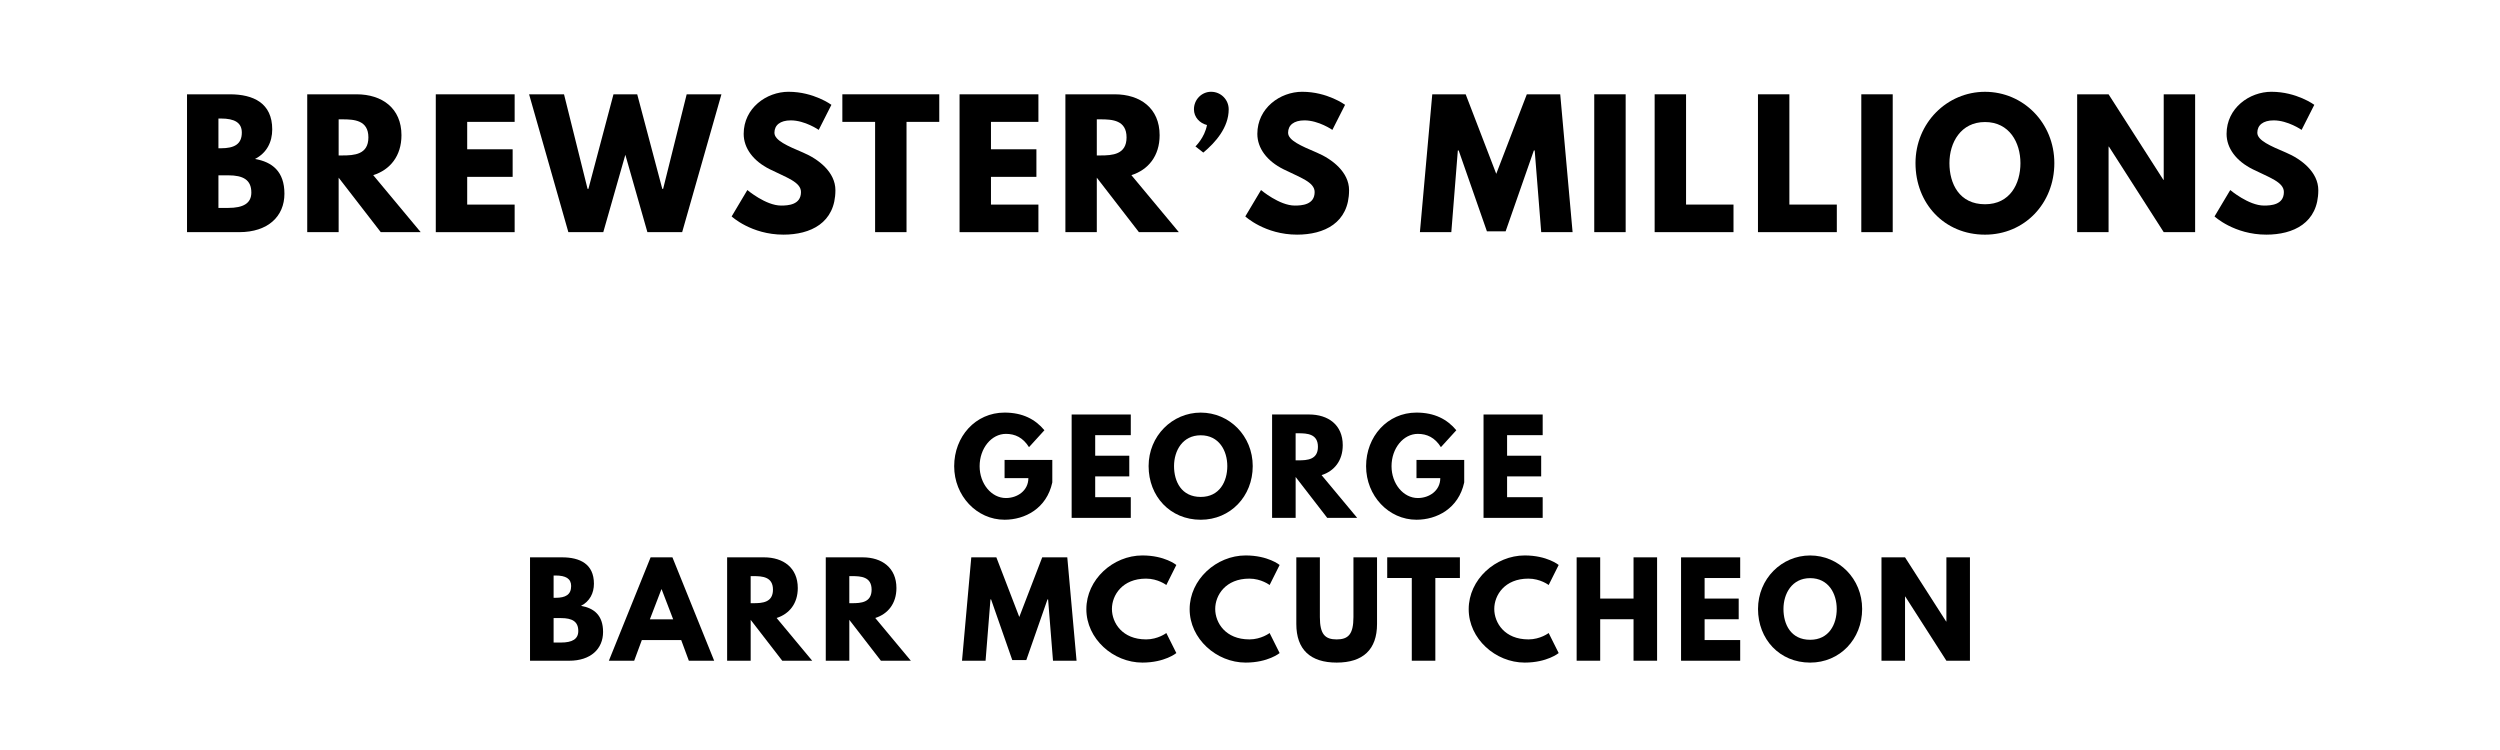
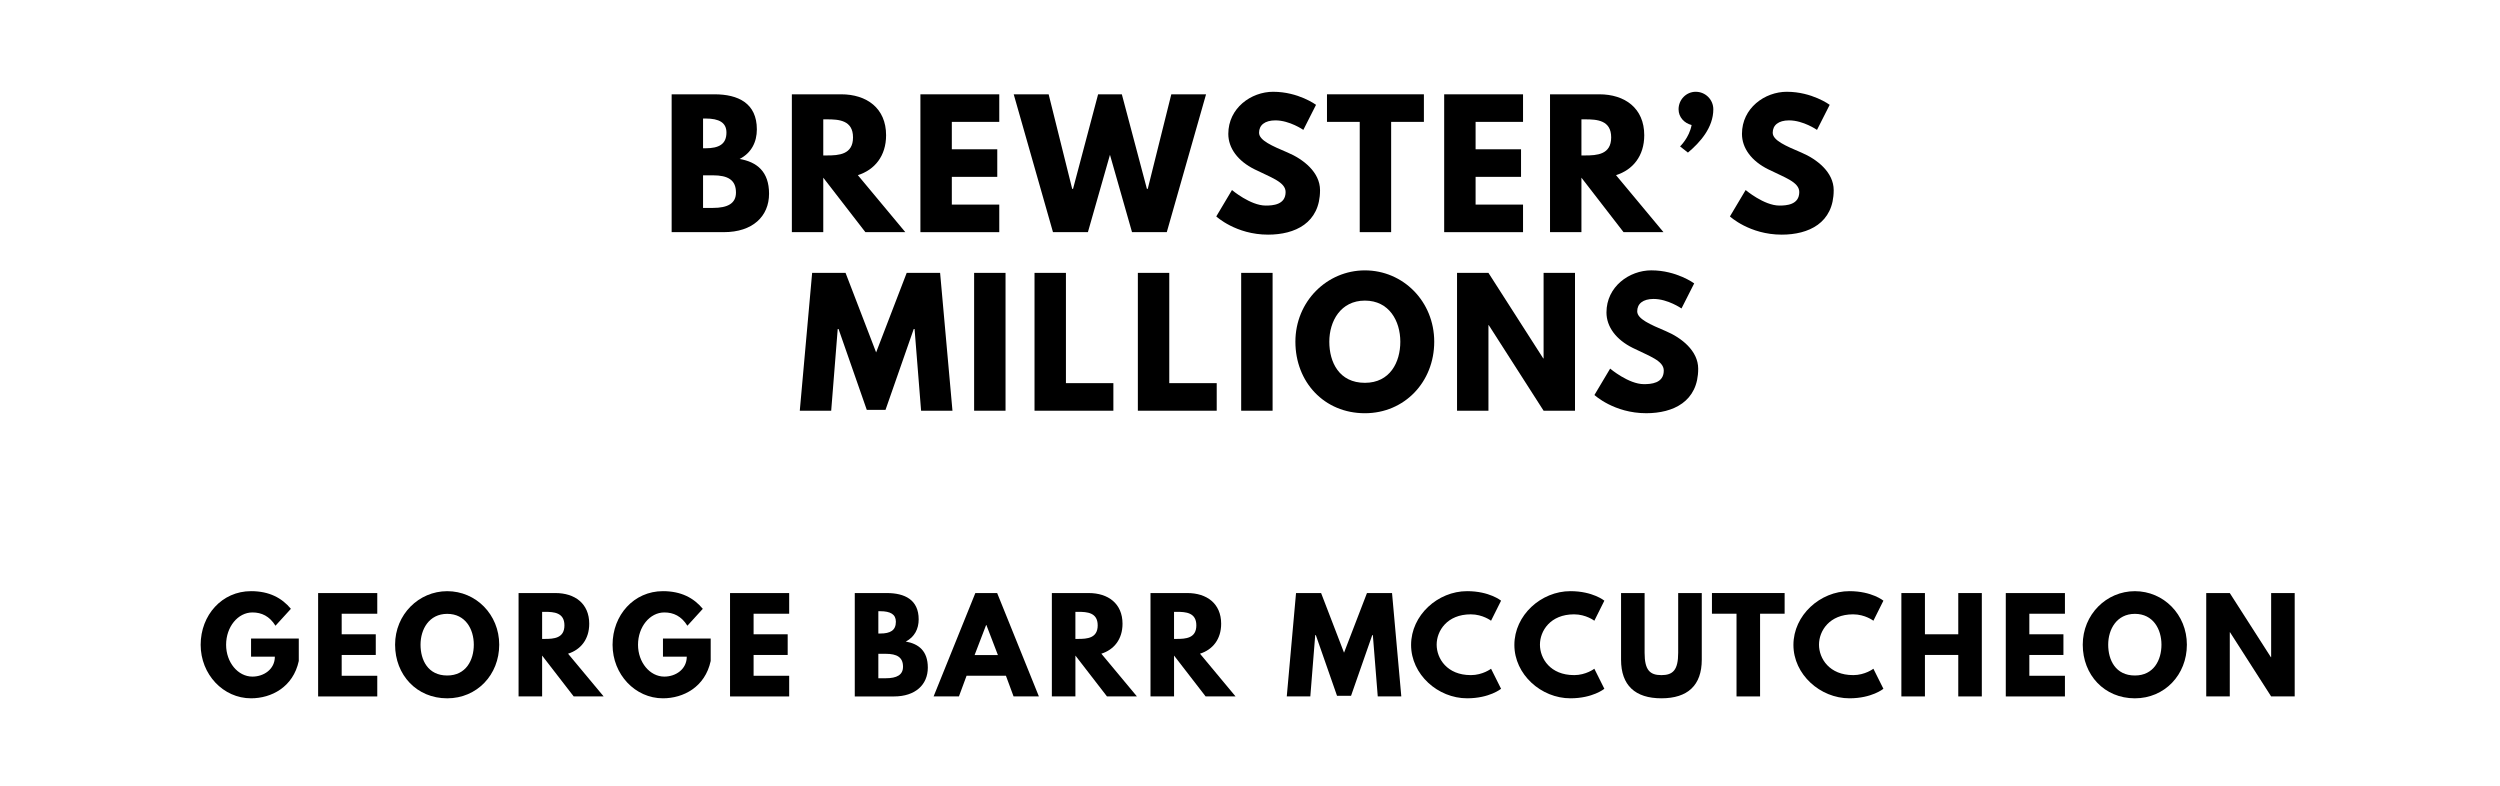
- <svg xmlns="http://www.w3.org/2000/svg" version="1.1" viewBox="0 0 1400 420">
-   <g aria-label="BREWSTER’S MILLIONS">
-     <path d="M104.73,52.81l23.95,0.00c13.29,0.00,23.77,4.96,23.77,19.65c0.00,7.11-3.09,13.19-9.64,16.56c9.64,1.68,16.47,7.02,16.47,19.46c0.00,12.73-9.26,21.52-25.26,21.52l-29.29,0.00l0.00-77.19z  M122.32,83.03l1.40,0.00c7.58,0.00,11.70-2.34,11.70-8.80c0.00-5.52-4.02-7.86-11.70-7.86l-1.40,0.00l0.00,16.65z  M122.32,116.43l5.52,0.00c8.33,0.00,12.91-2.53,12.91-8.61c0.00-7.11-4.58-9.64-12.91-9.64l-5.52,0.00l0.00,18.25z" />
-     <path d="M172.05,52.81l27.60,0.00c14.32,0.00,25.17,7.77,25.17,22.92c0.00,11.60-6.36,19.37-15.81,22.36l26.57,31.91l-22.36,0.00l-23.58-30.50l0.00,30.50l-17.59,0.00l0.00-77.19z  M189.64,87.05l2.06,0.00c6.64,0.00,14.60-0.47,14.60-10.11s-7.95-10.11-14.60-10.11l-2.06,0.00l0.00,20.21z" />
-     <path d="M288.20,52.81l0.00,15.44l-26.57,0.00l0.00,15.35l25.45,0.00l0.00,15.44l-25.45,0.00l0.00,15.53l26.57,0.00l0.00,15.44l-44.16,0.00l0.00-77.19l44.16,0.00z" />
-     <path d="M362.54,130.00l-12.35-43.32l-12.35,43.32l-19.56,0.00l-21.99-77.19l19.56,0.00l13.19,52.96l0.47,0.00l14.04-52.96l13.29,0.00l14.04,52.96l0.47,0.00l13.19-52.96l19.46,0.00l-21.99,77.19l-19.46,0.00z" />
-     <path d="M441.64,51.40c14.04,0.00,23.95,7.30,23.95,7.30l-7.11,14.04s-7.67-5.33-15.63-5.33c-5.99,0.00-9.17,2.71-9.17,6.92c0.00,4.30,7.30,7.39,16.09,11.13c8.61,3.65,18.06,10.95,18.06,21.05c0.00,18.43-14.04,24.89-29.10,24.89c-18.06,0.00-29.01-10.20-29.01-10.20l8.80-14.78s10.29,8.70,18.90,8.70c3.84,0.00,11.13-0.37,11.13-7.58c0.00-5.61-8.23-8.14-17.40-12.73c-9.26-4.58-14.69-11.79-14.69-19.84c0.00-14.41,12.73-23.58,25.17-23.58z" />
-     <path d="M471.72,68.25l0.00-15.44l54.27,0.00l0.00,15.44l-18.34,0.00l0.00,61.75l-17.59,0.00l0.00-61.75l-18.34,0.00z" />
-     <path d="M581.51,52.81l0.00,15.44l-26.57,0.00l0.00,15.35l25.45,0.00l0.00,15.44l-25.45,0.00l0.00,15.53l26.57,0.00l0.00,15.44l-44.16,0.00l0.00-77.19l44.16,0.00z" />
-     <path d="M596.62,52.81l27.60,0.00c14.32,0.00,25.17,7.77,25.17,22.92c0.00,11.60-6.36,19.37-15.81,22.36l26.57,31.91l-22.36,0.00l-23.58-30.50l0.00,30.50l-17.59,0.00l0.00-77.19z  M614.21,87.05l2.06,0.00c6.64,0.00,14.60-0.47,14.60-10.11s-7.95-10.11-14.60-10.11l-2.06,0.00l0.00,20.21z" />
-     <path d="M678.25,51.40c5.43,0.00,9.82,4.40,9.82,9.82c0.00,10.20-7.39,18.53-14.22,24.23l-4.40-3.46s5.15-4.87,6.46-11.98c-4.12-1.03-7.30-4.40-7.30-8.80c0.00-5.43,4.30-9.82,9.64-9.82z" />
-     <path d="M729.29,51.40c14.04,0.00,23.95,7.30,23.95,7.30l-7.11,14.04s-7.67-5.33-15.63-5.33c-5.99,0.00-9.17,2.71-9.17,6.92c0.00,4.30,7.30,7.39,16.09,11.13c8.61,3.65,18.06,10.95,18.06,21.05c0.00,18.43-14.04,24.89-29.10,24.89c-18.06,0.00-29.01-10.20-29.01-10.20l8.80-14.78s10.29,8.70,18.90,8.70c3.84,0.00,11.13-0.37,11.13-7.58c0.00-5.61-8.23-8.14-17.40-12.73c-9.26-4.58-14.69-11.79-14.69-19.84c0.00-14.41,12.73-23.58,25.17-23.58z" />
-     <path d="M863.08,130.00l-3.65-45.75l-0.47,0.00l-15.81,45.29l-10.48,0.00l-15.81-45.29l-0.47,0.00l-3.65,45.75l-17.59,0.00l6.92-77.19l18.71,0.00l17.12,44.54l17.12-44.54l18.71,0.00l6.92,77.19l-17.59,0.00z" />
-     <path d="M910.37,52.81l0.00,77.19l-17.59,0.00l0.00-77.19l17.59,0.00z" />
-     <path d="M944.19,52.81l0.00,61.75l26.57,0.00l0.00,15.44l-44.16,0.00l0.00-77.19l17.59,0.00z" />
-     <path d="M1002.05,52.81l0.00,61.75l26.57,0.00l0.00,15.44l-44.16,0.00l0.00-77.19l17.59,0.00z" />
-     <path d="M1059.92,52.81l0.00,77.19l-17.59,0.00l0.00-77.19l17.59,0.00z" />
-     <path d="M1072.68,91.36c0.00-22.55,17.68-39.95,38.92-39.95c21.43,0.00,38.83,17.40,38.83,39.95s-16.65,40.05-38.83,40.05c-22.83,0.00-38.92-17.50-38.92-40.05z  M1091.68,91.36c0.00,11.51,5.52,23.02,19.93,23.02c14.04,0.00,19.84-11.51,19.84-23.02s-6.18-23.02-19.84-23.02c-13.57,0.00-19.93,11.51-19.93,23.02z" />
-     <path d="M1180.80,82.09l0.00,47.91l-17.59,0.00l0.00-77.19l17.59,0.00l30.69,47.91l0.19,0.00l0.00-47.91l17.59,0.00l0.00,77.19l-17.59,0.00l-30.69-47.91l-0.19,0.00z" />
-     <path d="M1272.06,51.40c14.04,0.00,23.95,7.30,23.95,7.30l-7.11,14.04s-7.67-5.33-15.63-5.33c-5.99,0.00-9.17,2.71-9.17,6.92c0.00,4.30,7.30,7.39,16.09,11.13c8.61,3.65,18.06,10.95,18.06,21.05c0.00,18.43-14.04,24.89-29.10,24.89c-18.06,0.00-29.01-10.20-29.01-10.20l8.80-14.78s10.29,8.70,18.90,8.70c3.84,0.00,11.13-0.37,11.13-7.58c0.00-5.61-8.23-8.14-17.40-12.73c-9.26-4.58-14.69-11.79-14.69-19.84c0.00-14.41,12.73-23.58,25.17-23.58z" />
+ <svg xmlns="http://www.w3.org/2000/svg" version="1.1" viewBox="0 0 1400 440">
+   <g aria-label="BREWSTER’S">
+     <path d="M376.12,52.81l23.95,0.00c13.29,0.00,23.77,4.96,23.77,19.65c0.00,7.11-3.09,13.19-9.64,16.56c9.64,1.68,16.47,7.02,16.47,19.46c0.00,12.73-9.26,21.52-25.26,21.52l-29.29,0.00l0.00-77.19z  M393.71,83.03l1.40,0.00c7.58,0.00,11.70-2.34,11.70-8.80c0.00-5.52-4.02-7.86-11.70-7.86l-1.40,0.00l0.00,16.65z  M393.71,116.43l5.52,0.00c8.33,0.00,12.91-2.53,12.91-8.61c0.00-7.11-4.58-9.64-12.91-9.64l-5.52,0.00l0.00,18.25z" />
+     <path d="M443.44,52.81l27.60,0.00c14.32,0.00,25.17,7.77,25.17,22.92c0.00,11.60-6.36,19.37-15.81,22.36l26.57,31.91l-22.36,0.00l-23.58-30.50l0.00,30.50l-17.59,0.00l0.00-77.19z  M461.03,87.05l2.06,0.00c6.64,0.00,14.60-0.47,14.60-10.11s-7.95-10.11-14.60-10.11l-2.06,0.00l0.00,20.21z" />
+     <path d="M559.59,52.81l0.00,15.44l-26.57,0.00l0.00,15.35l25.45,0.00l0.00,15.44l-25.45,0.00l0.00,15.53l26.57,0.00l0.00,15.44l-44.16,0.00l0.00-77.19l44.16,0.00z" />
+     <path d="M633.93,130.00l-12.35-43.32l-12.35,43.32l-19.56,0.00l-21.99-77.19l19.56,0.00l13.19,52.96l0.47,0.00l14.04-52.96l13.29,0.00l14.04,52.96l0.47,0.00l13.19-52.96l19.46,0.00l-21.99,77.19l-19.46,0.00z" />
+     <path d="M713.03,51.40c14.04,0.00,23.95,7.30,23.95,7.30l-7.11,14.04s-7.67-5.33-15.63-5.33c-5.99,0.00-9.17,2.71-9.17,6.92c0.00,4.30,7.30,7.39,16.09,11.13c8.61,3.65,18.06,10.95,18.06,21.05c0.00,18.43-14.04,24.89-29.10,24.89c-18.06,0.00-29.01-10.20-29.01-10.20l8.80-14.78s10.29,8.70,18.90,8.70c3.84,0.00,11.13-0.37,11.13-7.58c0.00-5.61-8.23-8.14-17.40-12.73c-9.26-4.58-14.69-11.79-14.69-19.84c0.00-14.41,12.73-23.58,25.17-23.58z" />
+     <path d="M743.11,68.25l0.00-15.44l54.27,0.00l0.00,15.44l-18.34,0.00l0.00,61.75l-17.59,0.00l0.00-61.75l-18.34,0.00z" />
+     <path d="M852.90,52.81l0.00,15.44l-26.57,0.00l0.00,15.35l25.45,0.00l0.00,15.44l-25.45,0.00l0.00,15.53l26.57,0.00l0.00,15.44l-44.16,0.00l0.00-77.19l44.16,0.00z" />
+     <path d="M868.01,52.81l27.60,0.00c14.32,0.00,25.17,7.77,25.17,22.92c0.00,11.60-6.36,19.37-15.81,22.36l26.57,31.91l-22.36,0.00l-23.58-30.50l0.00,30.50l-17.59,0.00l0.00-77.19z  M885.60,87.05l2.06,0.00c6.64,0.00,14.60-0.47,14.60-10.11s-7.95-10.11-14.60-10.11l-2.06,0.00l0.00,20.21z" />
+     <path d="M949.64,51.40c5.43,0.00,9.82,4.40,9.82,9.82c0.00,10.20-7.39,18.53-14.22,24.23l-4.40-3.46s5.15-4.87,6.46-11.98c-4.12-1.03-7.30-4.40-7.30-8.80c0.00-5.43,4.30-9.82,9.64-9.82z" />
+     <path d="M1000.68,51.40c14.04,0.00,23.95,7.30,23.95,7.30l-7.11,14.04s-7.67-5.33-15.63-5.33c-5.99,0.00-9.17,2.71-9.17,6.92c0.00,4.30,7.30,7.39,16.09,11.13c8.61,3.65,18.06,10.95,18.06,21.05c0.00,18.43-14.04,24.89-29.10,24.89c-18.06,0.00-29.01-10.20-29.01-10.20l8.80-14.78s10.29,8.70,18.90,8.70c3.84,0.00,11.13-0.37,11.13-7.58c0.00-5.61-8.23-8.14-17.40-12.73c-9.26-4.58-14.69-11.79-14.69-19.84c0.00-14.41,12.73-23.58,25.17-23.58z" />
  </g>
-   <g aria-label="GEORGE">
-     <path d="M589.29,257.58l0.00,12.56c-3.16,14.67-15.37,20.91-26.74,20.91c-15.58,0.00-28.21-13.40-28.21-29.96c0.00-16.63,11.93-30.04,28.21-30.04c10.18,0.00,17.26,3.79,22.32,9.89l-8.63,9.47c-3.37-5.40-7.79-7.44-12.91-7.44c-8.14,0.00-14.74,8.07-14.74,18.11c0.00,9.82,6.60,17.82,14.74,17.82c6.32,0.00,12.56-4.07,12.56-11.16l-13.33,0.00l0.00-10.18l26.74,0.00z" />
-     <path d="M633.24,232.11l0.00,11.58l-19.93,0.00l0.00,11.51l19.09,0.00l0.00,11.58l-19.09,0.00l0.00,11.65l19.93,0.00l0.00,11.58l-33.12,0.00l0.00-57.89l33.12,0.00z" />
-     <path d="M643.22,261.02c0.00-16.91,13.26-29.96,29.19-29.96c16.07,0.00,29.12,13.05,29.12,29.96s-12.49,30.04-29.12,30.04c-17.12,0.00-29.19-13.12-29.19-30.04z  M657.46,261.02c0.00,8.63,4.14,17.26,14.95,17.26c10.53,0.00,14.88-8.63,14.88-17.26s-4.63-17.26-14.88-17.26c-10.18,0.00-14.95,8.63-14.95,17.26z" />
-     <path d="M712.36,232.11l20.70,0.00c10.74,0.00,18.88,5.82,18.88,17.19c0.00,8.70-4.77,14.53-11.86,16.77l19.93,23.93l-16.77,0.00l-17.68-22.88l0.00,22.88l-13.19,0.00l0.00-57.89z  M725.55,257.79l1.54,0.00c4.98,0.00,10.95-0.35,10.95-7.58s-5.96-7.58-10.95-7.58l-1.54,0.00l0.00,15.16z" />
-     <path d="M819.96,257.58l0.00,12.56c-3.16,14.67-15.37,20.91-26.74,20.91c-15.58,0.00-28.21-13.40-28.21-29.96c0.00-16.63,11.93-30.04,28.21-30.04c10.18,0.00,17.26,3.79,22.32,9.89l-8.63,9.47c-3.37-5.40-7.79-7.44-12.91-7.44c-8.14,0.00-14.74,8.07-14.74,18.11c0.00,9.82,6.60,17.82,14.74,17.82c6.32,0.00,12.56-4.07,12.56-11.16l-13.33,0.00l0.00-10.18l26.74,0.00z" />
-     <path d="M863.90,232.11l0.00,11.58l-19.93,0.00l0.00,11.51l19.09,0.00l0.00,11.58l-19.09,0.00l0.00,11.65l19.93,0.00l0.00,11.58l-33.12,0.00l0.00-57.89l33.12,0.00z" />
+   <g aria-label="MILLIONS">
+     <path d="M515.81,230.00l-3.65-45.75l-0.47,0.00l-15.81,45.29l-10.48,0.00l-15.81-45.29l-0.47,0.00l-3.65,45.75l-17.59,0.00l6.92-77.19l18.71,0.00l17.12,44.54l17.12-44.54l18.71,0.00l6.92,77.19l-17.59,0.00z" />
+     <path d="M563.10,152.81l0.00,77.19l-17.59,0.00l0.00-77.19l17.59,0.00z" />
+     <path d="M596.92,152.81l0.00,61.75l26.57,0.00l0.00,15.44l-44.16,0.00l0.00-77.19l17.59,0.00z" />
+     <path d="M654.79,152.81l0.00,61.75l26.57,0.00l0.00,15.44l-44.16,0.00l0.00-77.19l17.59,0.00z" />
+     <path d="M712.65,152.81l0.00,77.19l-17.59,0.00l0.00-77.19l17.59,0.00z" />
+     <path d="M725.42,191.36c0.00-22.55,17.68-39.95,38.92-39.95c21.43,0.00,38.83,17.40,38.83,39.95s-16.65,40.05-38.83,40.05c-22.83,0.00-38.92-17.50-38.92-40.05z  M744.41,191.36c0.00,11.51,5.52,23.02,19.93,23.02c14.04,0.00,19.84-11.51,19.84-23.02s-6.18-23.02-19.84-23.02c-13.57,0.00-19.93,11.51-19.93,23.02z" />
+     <path d="M833.53,182.09l0.00,47.91l-17.59,0.00l0.00-77.19l17.59,0.00l30.69,47.91l0.19,0.00l0.00-47.91l17.59,0.00l0.00,77.19l-17.59,0.00l-30.69-47.91l-0.19,0.00z" />
+     <path d="M924.80,151.40c14.04,0.00,23.95,7.30,23.95,7.30l-7.11,14.04s-7.67-5.33-15.63-5.33c-5.99,0.00-9.17,2.71-9.17,6.92c0.00,4.30,7.30,7.39,16.09,11.13c8.61,3.65,18.06,10.95,18.06,21.05c0.00,18.43-14.04,24.89-29.10,24.89c-18.06,0.00-29.01-10.20-29.01-10.20l8.80-14.78s10.29,8.70,18.90,8.70c3.84,0.00,11.13-0.37,11.13-7.58c0.00-5.61-8.23-8.14-17.40-12.73c-9.26-4.58-14.69-11.79-14.69-19.84c0.00-14.41,12.73-23.58,25.17-23.58z" />
  </g>
-   <g aria-label="BARR MCCUTCHEON">
-     <path d="M296.82,312.11l17.96,0.00c9.96,0.00,17.82,3.72,17.82,14.74c0.00,5.33-2.32,9.89-7.23,12.42c7.23,1.26,12.35,5.26,12.35,14.60c0.00,9.54-6.95,16.14-18.95,16.14l-21.96,0.00l0.00-57.89z  M310.02,334.77l1.05,0.00c5.68,0.00,8.77-1.75,8.77-6.60c0.00-4.14-3.02-5.89-8.77-5.89l-1.05,0.00l0.00,12.49z  M310.02,359.82l4.14,0.00c6.25,0.00,9.68-1.89,9.68-6.46c0.00-5.33-3.44-7.23-9.68-7.23l-4.14,0.00l0.00,13.68z" />
-     <path d="M376.56,312.11l23.37,57.89l-14.18,0.00l-4.28-11.58l-22.04,0.00l-4.28,11.58l-14.18,0.00l23.37-57.89l12.21,0.00z  M376.98,346.84l-6.46-16.84l-0.14,0.00l-6.46,16.84l13.05,0.00z" />
-     <path d="M407.18,312.11l20.70,0.00c10.74,0.00,18.88,5.82,18.88,17.19c0.00,8.70-4.77,14.53-11.86,16.77l19.93,23.93l-16.77,0.00l-17.68-22.88l0.00,22.88l-13.19,0.00l0.00-57.89z  M420.37,337.79l1.54,0.00c4.98,0.00,10.95-0.35,10.95-7.58s-5.96-7.58-10.95-7.58l-1.54,0.00l0.00,15.16z" />
-     <path d="M462.42,312.11l20.70,0.00c10.74,0.00,18.88,5.82,18.88,17.19c0.00,8.70-4.77,14.53-11.86,16.77l19.93,23.93l-16.77,0.00l-17.68-22.88l0.00,22.88l-13.19,0.00l0.00-57.89z  M475.61,337.79l1.54,0.00c4.98,0.00,10.95-0.35,10.95-7.58s-5.96-7.58-10.95-7.58l-1.54,0.00l0.00,15.16z" />
-     <path d="M589.68,370.00l-2.74-34.32l-0.35,0.00l-11.86,33.96l-7.86,0.00l-11.86-33.96l-0.35,0.00l-2.74,34.32l-13.19,0.00l5.19-57.89l14.04,0.00l12.84,33.40l12.84-33.40l14.04,0.00l5.19,57.89l-13.19,0.00z" />
-     <path d="M641.77,358.07c6.74,0.00,11.37-3.58,11.37-3.58l5.61,11.23s-6.46,5.33-19.02,5.33c-16.35,0.00-31.37-13.33-31.37-29.89c0.00-16.63,14.95-30.11,31.37-30.11c12.56,0.00,19.02,5.33,19.02,5.33l-5.61,11.23s-4.63-3.58-11.37-3.58c-13.26,0.00-19.09,9.26-19.09,16.98c0.00,7.79,5.82,17.05,19.09,17.05z" />
-     <path d="M699.61,358.07c6.74,0.00,11.37-3.58,11.37-3.58l5.61,11.23s-6.46,5.33-19.02,5.33c-16.35,0.00-31.37-13.33-31.37-29.89c0.00-16.63,14.95-30.11,31.37-30.11c12.56,0.00,19.02,5.33,19.02,5.33l-5.61,11.23s-4.63-3.58-11.37-3.58c-13.26,0.00-19.09,9.26-19.09,16.98c0.00,7.79,5.82,17.05,19.09,17.05z" />
-     <path d="M771.14,312.11l0.00,37.33c0.00,14.32-7.86,21.61-22.60,21.61s-22.60-7.30-22.60-21.61l0.00-37.33l13.19,0.00l0.00,33.47c0.00,9.68,2.95,12.49,9.40,12.49s9.40-2.81,9.40-12.49l0.00-33.47l13.19,0.00z" />
-     <path d="M776.84,323.68l0.00-11.58l40.70,0.00l0.00,11.58l-13.75,0.00l0.00,46.32l-13.19,0.00l0.00-46.32l-13.75,0.00z" />
-     <path d="M855.88,358.07c6.74,0.00,11.37-3.58,11.37-3.58l5.61,11.23s-6.46,5.33-19.02,5.33c-16.35,0.00-31.37-13.33-31.37-29.89c0.00-16.63,14.95-30.11,31.37-30.11c12.56,0.00,19.02,5.33,19.02,5.33l-5.61,11.23s-4.63-3.58-11.37-3.58c-13.26,0.00-19.09,9.26-19.09,16.98c0.00,7.79,5.82,17.05,19.09,17.05z" />
-     <path d="M896.11,346.77l0.00,23.23l-13.19,0.00l0.00-57.89l13.19,0.00l0.00,23.09l18.67,0.00l0.00-23.09l13.19,0.00l0.00,57.89l-13.19,0.00l0.00-23.23l-18.67,0.00z" />
-     <path d="M974.51,312.11l0.00,11.58l-19.93,0.00l0.00,11.51l19.09,0.00l0.00,11.58l-19.09,0.00l0.00,11.65l19.93,0.00l0.00,11.58l-33.12,0.00l0.00-57.89l33.12,0.00z" />
-     <path d="M984.49,341.02c0.00-16.91,13.26-29.96,29.19-29.96c16.07,0.00,29.12,13.05,29.12,29.96s-12.49,30.04-29.12,30.04c-17.12,0.00-29.19-13.12-29.19-30.04z  M998.74,341.02c0.00,8.63,4.14,17.26,14.95,17.26c10.53,0.00,14.88-8.63,14.88-17.26s-4.63-17.26-14.88-17.26c-10.18,0.00-14.95,8.63-14.95,17.26z" />
-     <path d="M1066.82,334.07l0.00,35.93l-13.19,0.00l0.00-57.89l13.19,0.00l23.02,35.93l0.14,0.00l0.00-35.93l13.19,0.00l0.00,57.89l-13.19,0.00l-23.02-35.93l-0.14,0.00z" />
+   <g aria-label="GEORGE BARR MCCUTCHEON">
+     <path d="M167.32,357.58l0.00,12.56c-3.16,14.67-15.37,20.91-26.74,20.91c-15.58,0.00-28.21-13.40-28.21-29.96c0.00-16.63,11.93-30.04,28.21-30.04c10.18,0.00,17.26,3.79,22.32,9.89l-8.63,9.47c-3.37-5.40-7.79-7.44-12.91-7.44c-8.14,0.00-14.74,8.07-14.74,18.11c0.00,9.82,6.60,17.82,14.74,17.82c6.32,0.00,12.56-4.07,12.56-11.16l-13.33,0.00l0.00-10.18l26.74,0.00z" />
+     <path d="M211.27,332.11l0.00,11.58l-19.93,0.00l0.00,11.51l19.09,0.00l0.00,11.58l-19.09,0.00l0.00,11.65l19.93,0.00l0.00,11.58l-33.12,0.00l0.00-57.89l33.12,0.00z" />
+     <path d="M221.25,361.02c0.00-16.91,13.26-29.96,29.19-29.96c16.07,0.00,29.12,13.05,29.12,29.96s-12.49,30.04-29.12,30.04c-17.12,0.00-29.19-13.12-29.19-30.04z  M235.50,361.02c0.00,8.63,4.14,17.26,14.95,17.26c10.53,0.00,14.88-8.63,14.88-17.26s-4.63-17.26-14.88-17.26c-10.18,0.00-14.95,8.63-14.95,17.26z" />
+     <path d="M290.39,332.11l20.70,0.00c10.74,0.00,18.88,5.82,18.88,17.19c0.00,8.70-4.77,14.53-11.86,16.77l19.93,23.93l-16.77,0.00l-17.68-22.88l0.00,22.88l-13.19,0.00l0.00-57.89z  M303.59,357.79l1.54,0.00c4.98,0.00,10.95-0.35,10.95-7.58s-5.96-7.58-10.95-7.58l-1.54,0.00l0.00,15.16z" />
+     <path d="M397.99,357.58l0.00,12.56c-3.16,14.67-15.37,20.91-26.74,20.91c-15.58,0.00-28.21-13.40-28.21-29.96c0.00-16.63,11.93-30.04,28.21-30.04c10.18,0.00,17.26,3.79,22.32,9.89l-8.63,9.47c-3.37-5.40-7.79-7.44-12.91-7.44c-8.14,0.00-14.74,8.07-14.74,18.11c0.00,9.82,6.60,17.82,14.74,17.82c6.32,0.00,12.56-4.07,12.56-11.16l-13.33,0.00l0.00-10.18l26.74,0.00z" />
+     <path d="M441.94,332.11l0.00,11.58l-19.93,0.00l0.00,11.51l19.09,0.00l0.00,11.58l-19.09,0.00l0.00,11.65l19.93,0.00l0.00,11.58l-33.12,0.00l0.00-57.89l33.12,0.00z" />
+     <path d="M478.68,332.11l17.96,0.00c9.96,0.00,17.82,3.72,17.82,14.74c0.00,5.33-2.32,9.89-7.23,12.42c7.23,1.26,12.35,5.26,12.35,14.60c0.00,9.54-6.95,16.14-18.95,16.14l-21.96,0.00l0.00-57.89z  M491.87,354.77l1.05,0.00c5.68,0.00,8.77-1.75,8.77-6.60c0.00-4.14-3.02-5.89-8.77-5.89l-1.05,0.00l0.00,12.49z  M491.87,379.82l4.14,0.00c6.25,0.00,9.68-1.89,9.68-6.46c0.00-5.33-3.44-7.23-9.68-7.23l-4.14,0.00l0.00,13.68z" />
+     <path d="M558.41,332.11l23.37,57.89l-14.18,0.00l-4.28-11.58l-22.04,0.00l-4.28,11.58l-14.18,0.00l23.37-57.89l12.21,0.00z  M558.83,366.84l-6.46-16.84l-0.14,0.00l-6.46,16.84l13.05,0.00z" />
+     <path d="M589.03,332.11l20.70,0.00c10.74,0.00,18.88,5.82,18.88,17.19c0.00,8.70-4.77,14.53-11.86,16.77l19.93,23.93l-16.77,0.00l-17.68-22.88l0.00,22.88l-13.19,0.00l0.00-57.89z  M602.22,357.79l1.54,0.00c4.98,0.00,10.95-0.35,10.95-7.58s-5.96-7.58-10.95-7.58l-1.54,0.00l0.00,15.16z" />
+     <path d="M644.27,332.11l20.70,0.00c10.74,0.00,18.88,5.82,18.88,17.19c0.00,8.70-4.77,14.53-11.86,16.77l19.93,23.93l-16.77,0.00l-17.68-22.88l0.00,22.88l-13.19,0.00l0.00-57.89z  M657.46,357.79l1.54,0.00c4.98,0.00,10.95-0.35,10.95-7.58s-5.96-7.58-10.95-7.58l-1.54,0.00l0.00,15.16z" />
+     <path d="M771.54,390.00l-2.74-34.32l-0.35,0.00l-11.86,33.96l-7.86,0.00l-11.86-33.96l-0.35,0.00l-2.74,34.32l-13.19,0.00l5.19-57.89l14.04,0.00l12.84,33.40l12.84-33.40l14.04,0.00l5.19,57.89l-13.19,0.00z" />
+     <path d="M823.62,378.07c6.74,0.00,11.37-3.58,11.37-3.58l5.61,11.23s-6.46,5.33-19.02,5.33c-16.35,0.00-31.37-13.33-31.37-29.89c0.00-16.63,14.95-30.11,31.37-30.11c12.56,0.00,19.02,5.33,19.02,5.33l-5.61,11.23s-4.63-3.58-11.37-3.58c-13.26,0.00-19.09,9.26-19.09,16.98c0.00,7.79,5.82,17.05,19.09,17.05z" />
+     <path d="M881.46,378.07c6.74,0.00,11.37-3.58,11.37-3.58l5.61,11.23s-6.46,5.33-19.02,5.33c-16.35,0.00-31.37-13.33-31.37-29.89c0.00-16.63,14.95-30.11,31.37-30.11c12.56,0.00,19.02,5.33,19.02,5.33l-5.61,11.23s-4.63-3.58-11.37-3.58c-13.26,0.00-19.09,9.26-19.09,16.98c0.00,7.79,5.82,17.05,19.09,17.05z" />
+     <path d="M952.99,332.11l0.00,37.33c0.00,14.32-7.86,21.61-22.60,21.61s-22.60-7.30-22.60-21.61l0.00-37.33l13.19,0.00l0.00,33.47c0.00,9.68,2.95,12.49,9.40,12.49s9.40-2.81,9.40-12.49l0.00-33.47l13.19,0.00z" />
+     <path d="M958.69,343.68l0.00-11.58l40.70,0.00l0.00,11.58l-13.75,0.00l0.00,46.32l-13.19,0.00l0.00-46.32l-13.75,0.00z" />
+     <path d="M1037.73,378.07c6.74,0.00,11.37-3.58,11.37-3.58l5.61,11.23s-6.46,5.33-19.02,5.33c-16.35,0.00-31.37-13.33-31.37-29.89c0.00-16.63,14.95-30.11,31.37-30.11c12.56,0.00,19.02,5.33,19.02,5.33l-5.61,11.23s-4.63-3.58-11.37-3.58c-13.26,0.00-19.09,9.26-19.09,16.98c0.00,7.79,5.82,17.05,19.09,17.05z" />
+     <path d="M1077.96,366.77l0.00,23.23l-13.19,0.00l0.00-57.89l13.19,0.00l0.00,23.09l18.67,0.00l0.00-23.09l13.19,0.00l0.00,57.89l-13.19,0.00l0.00-23.23l-18.67,0.00z" />
+     <path d="M1156.36,332.11l0.00,11.58l-19.93,0.00l0.00,11.51l19.09,0.00l0.00,11.58l-19.09,0.00l0.00,11.65l19.93,0.00l0.00,11.58l-33.12,0.00l0.00-57.89l33.12,0.00z" />
+     <path d="M1166.34,361.02c0.00-16.91,13.26-29.96,29.19-29.96c16.07,0.00,29.12,13.05,29.12,29.96s-12.49,30.04-29.12,30.04c-17.12,0.00-29.19-13.12-29.19-30.04z  M1180.59,361.02c0.00,8.63,4.14,17.26,14.95,17.26c10.53,0.00,14.88-8.63,14.88-17.26s-4.63-17.26-14.88-17.26c-10.18,0.00-14.95,8.63-14.95,17.26z" />
+     <path d="M1248.68,354.07l0.00,35.93l-13.19,0.00l0.00-57.89l13.19,0.00l23.02,35.93l0.14,0.00l0.00-35.93l13.19,0.00l0.00,57.89l-13.19,0.00l-23.02-35.93l-0.14,0.00z" />
  </g>
</svg>
